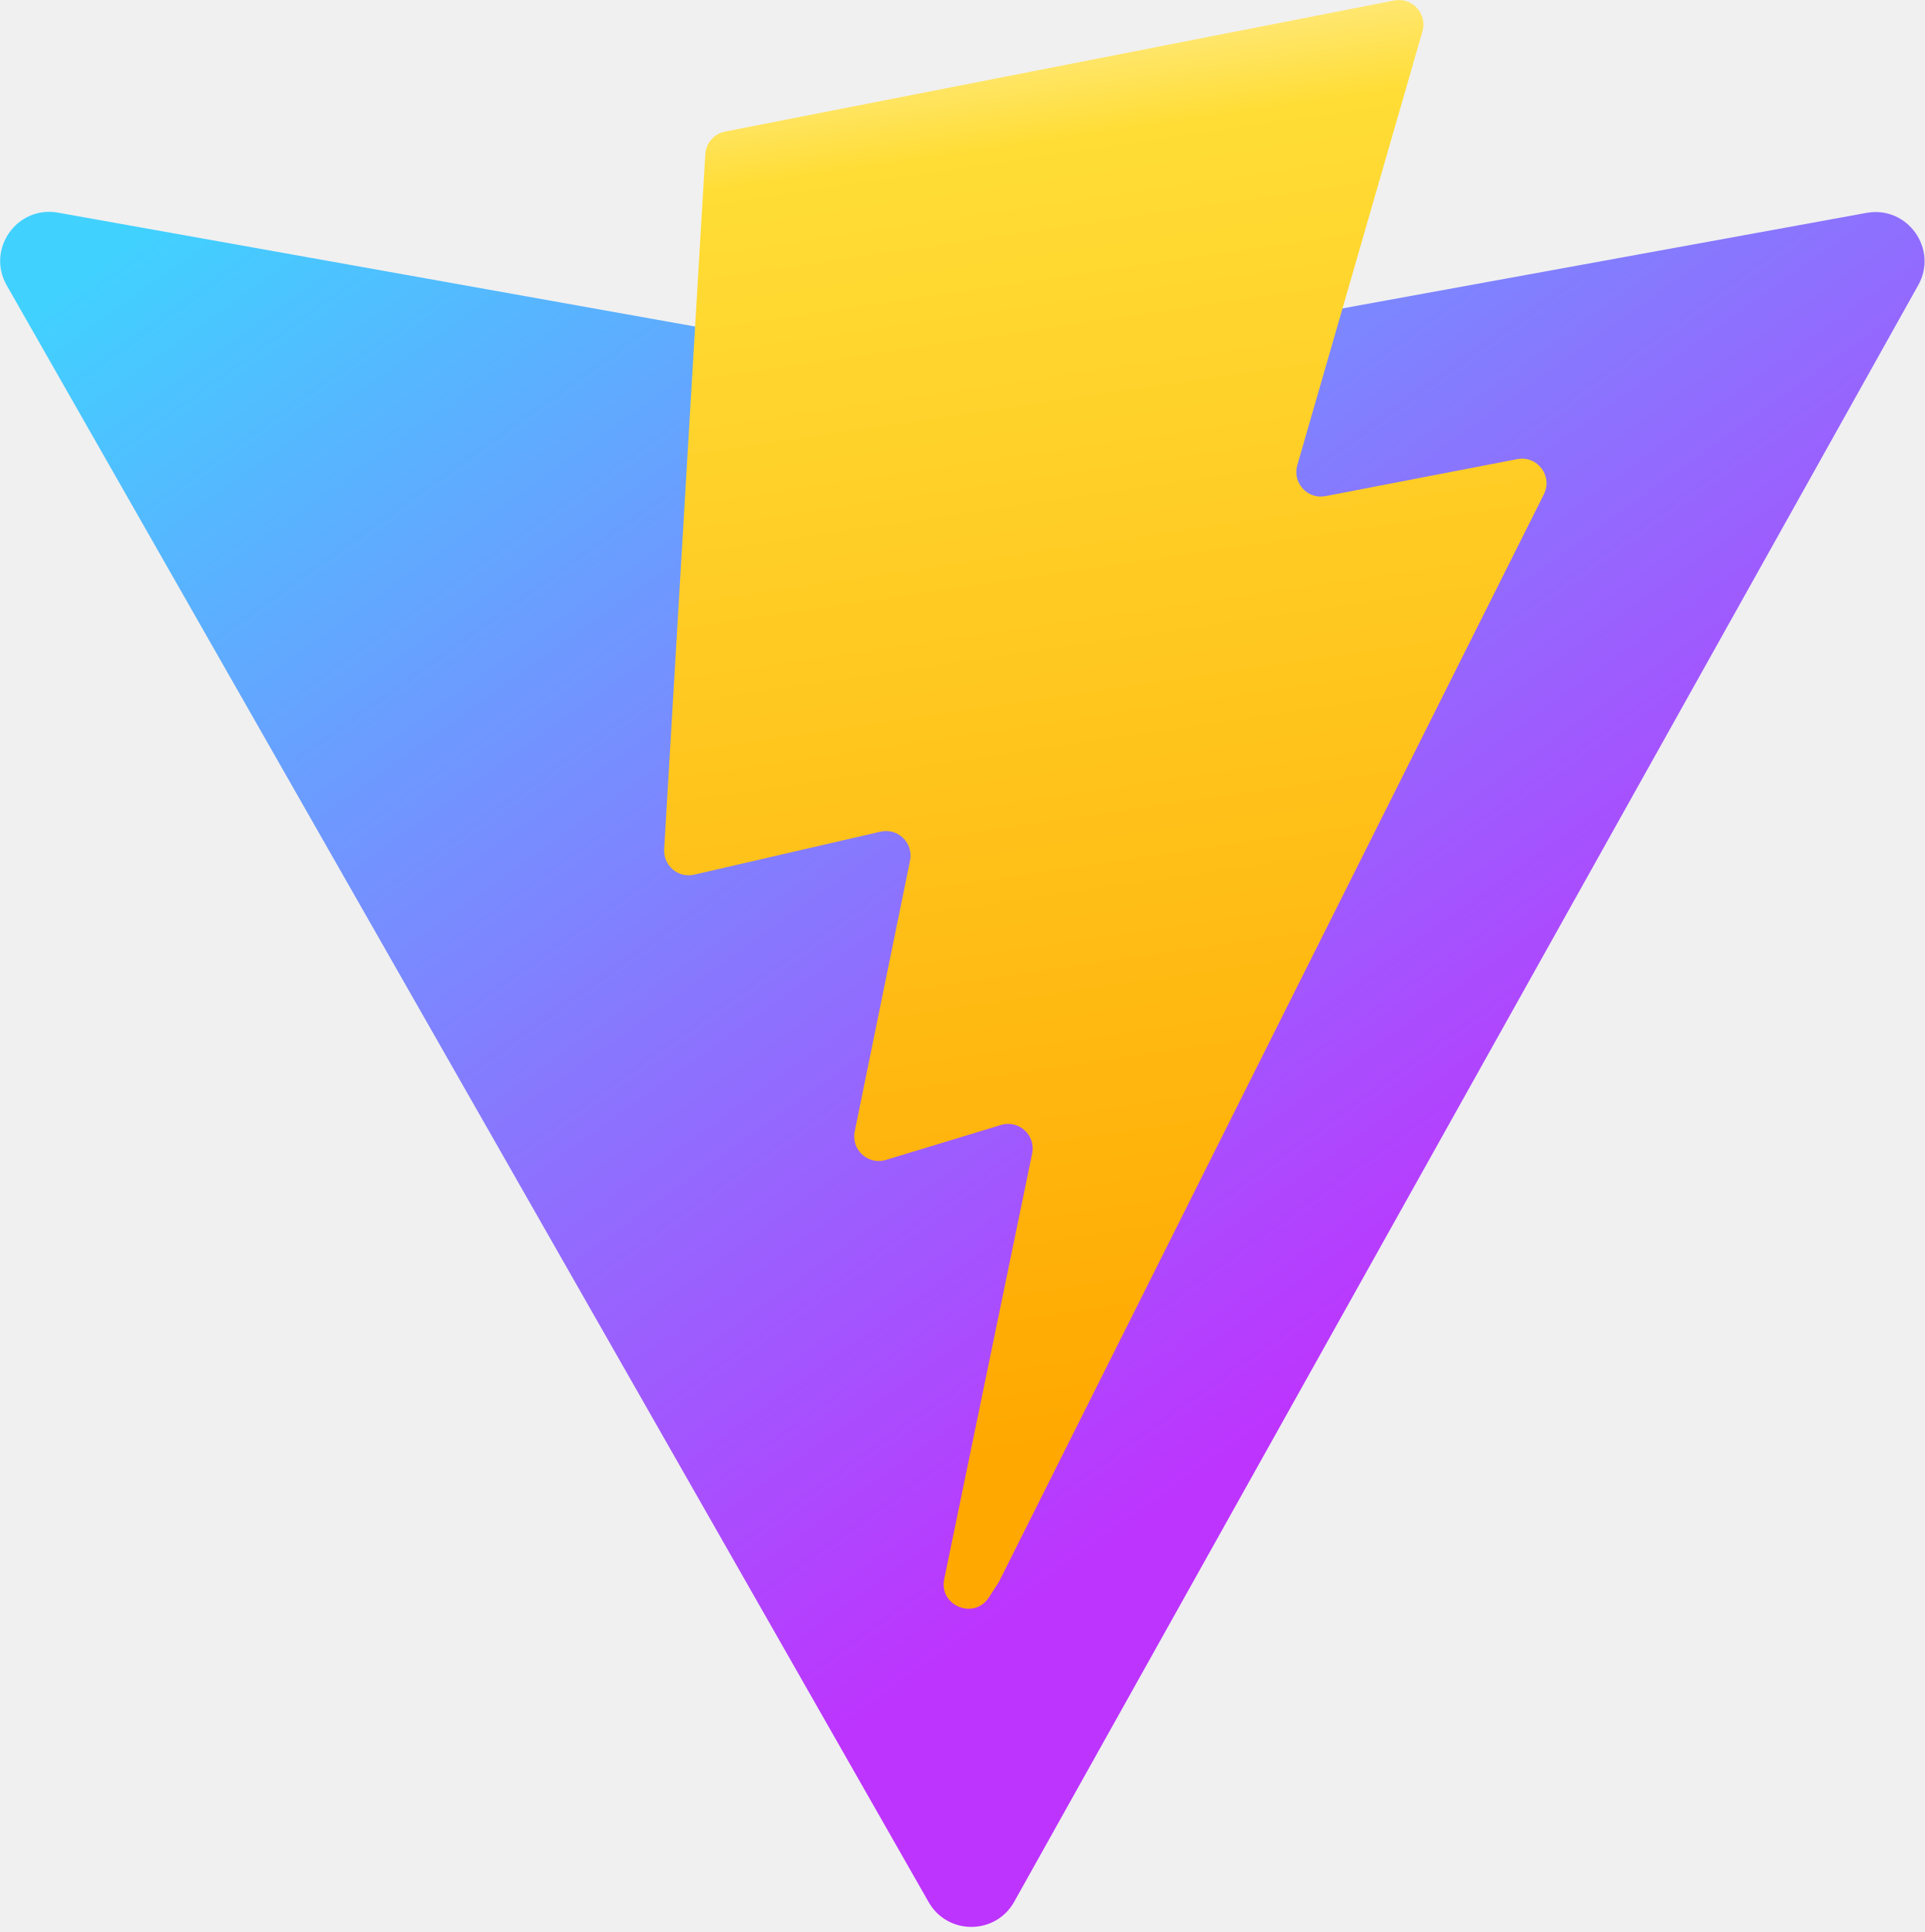
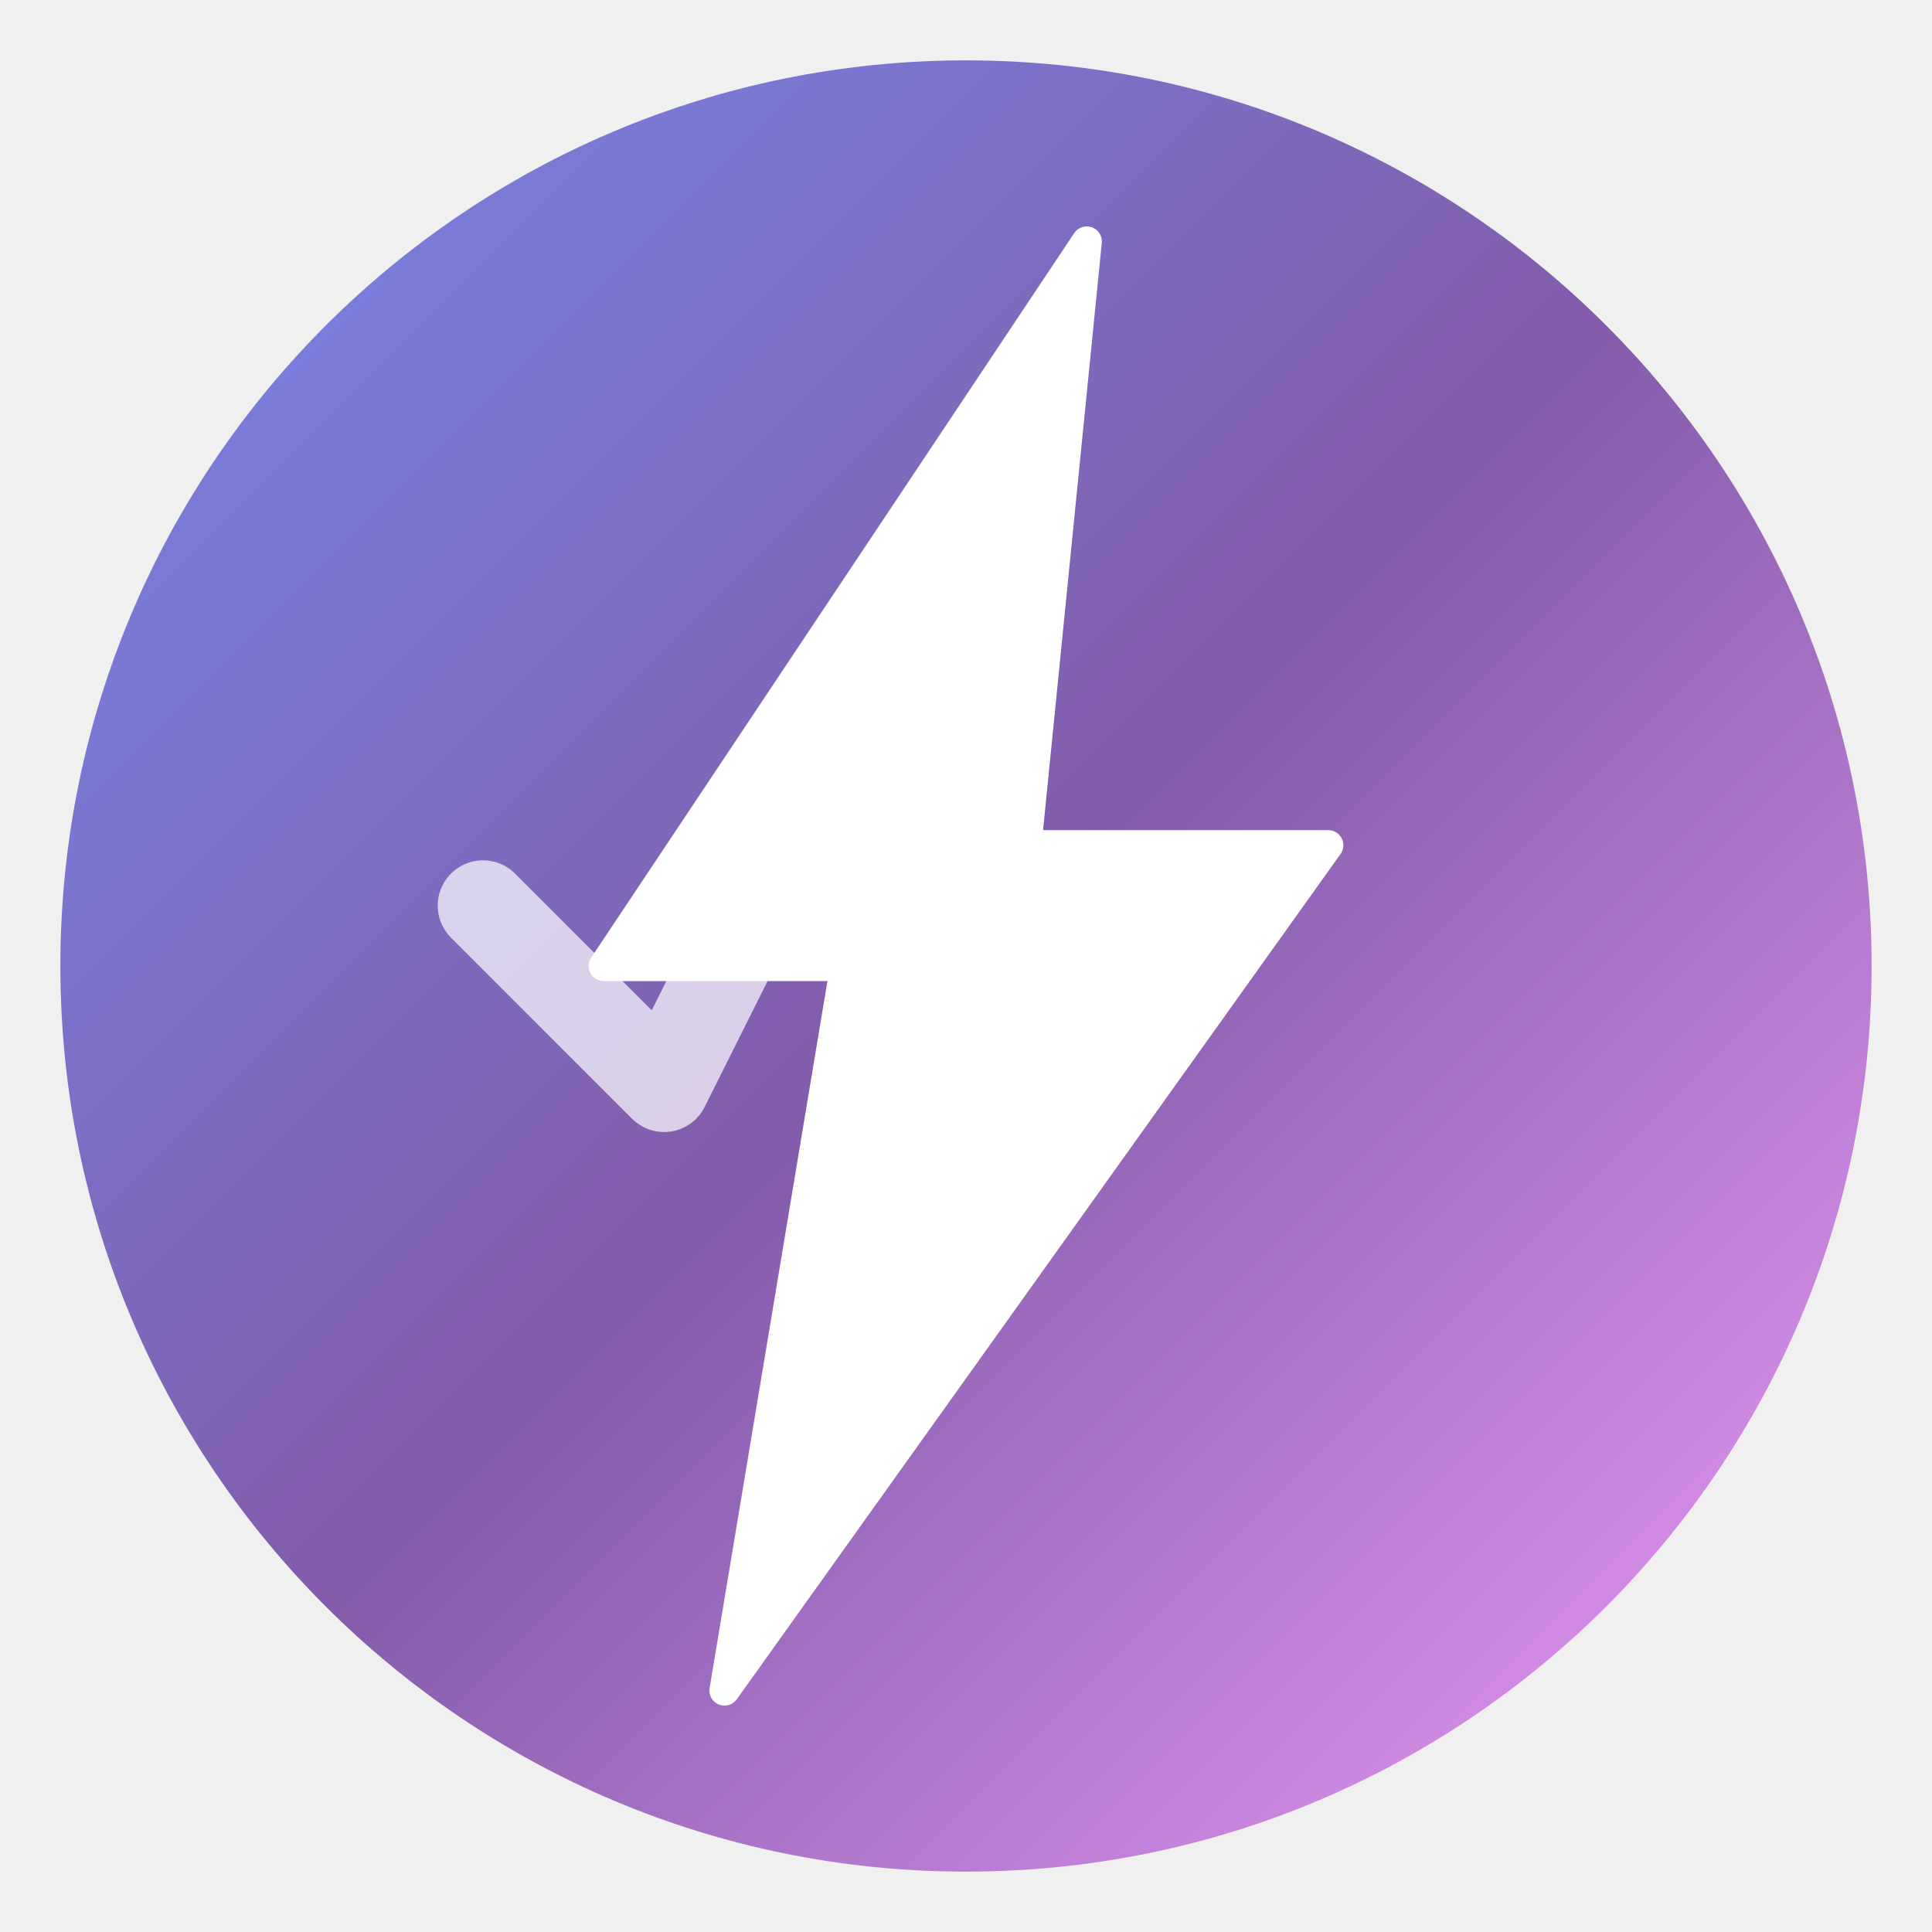
- <svg xmlns="http://www.w3.org/2000/svg" aria-hidden="true" role="img" class="iconify iconify--logos" width="31.88" height="32" preserveAspectRatio="xMidYMid meet" viewBox="0 0 256 257">
+ <svg xmlns="http://www.w3.org/2000/svg" width="32" height="32" viewBox="0 0 32 32" fill="none">
  <defs>
-     <linearGradient id="IconifyId1813088fe1fbc01fb466" x1="-.828%" x2="57.636%" y1="7.652%" y2="78.411%">
-       <stop offset="0%" stop-color="#41D1FF" />
-       <stop offset="100%" stop-color="#BD34FE" />
-     </linearGradient>
-     <linearGradient id="IconifyId1813088fe1fbc01fb467" x1="43.376%" x2="50.316%" y1="2.242%" y2="89.03%">
-       <stop offset="0%" stop-color="#FFEA83" />
-       <stop offset="8.333%" stop-color="#FFDD35" />
-       <stop offset="100%" stop-color="#FFA800" />
+     <linearGradient id="purpleGradient" x1="0%" y1="0%" x2="100%" y2="100%">
+       <stop offset="0%" style="stop-color:#667eea;stop-opacity:1" />
+       <stop offset="50%" style="stop-color:#764ba2;stop-opacity:1" />
+       <stop offset="100%" style="stop-color:#f093fb;stop-opacity:1" />
    </linearGradient>
  </defs>
-   <path fill="url(#IconifyId1813088fe1fbc01fb466)" d="M255.153 37.938L134.897 252.976c-2.483 4.44-8.862 4.466-11.382.048L.875 37.958c-2.746-4.814 1.371-10.646 6.827-9.67l120.385 21.517a6.537 6.537 0 0 0 2.322-.004l117.867-21.483c5.438-.991 9.574 4.796 6.877 9.62Z" />
-   <path fill="url(#IconifyId1813088fe1fbc01fb467)" d="M185.432.063L96.44 17.501a3.268 3.268 0 0 0-2.634 3.014l-5.474 92.456a3.268 3.268 0 0 0 3.997 3.378l24.777-5.718c2.318-.535 4.413 1.507 3.936 3.838l-7.361 36.047c-.495 2.426 1.782 4.5 4.151 3.78l15.304-4.649c2.372-.72 4.652 1.36 4.15 3.788l-11.698 56.621c-.732 3.542 3.979 5.473 5.943 2.437l1.313-2.028l72.516-144.72c1.215-2.423-.88-5.186-3.54-4.672l-25.505 4.922c-2.396.462-4.435-1.77-3.759-4.114l16.646-57.705c.677-2.35-1.37-4.583-3.769-4.113Z" />
+   <circle cx="16" cy="16" r="15" fill="url(#purpleGradient)" opacity="0.9" />
+   <path d="M18 4 L10 16 L14 16 L12 28 L22 14 L17 14 Z" fill="white" stroke="white" stroke-width="0.5" stroke-linejoin="round" />
+   <path d="M8 15 L11 18 L14 12" stroke="white" stroke-width="1.5" stroke-linecap="round" stroke-linejoin="round" fill="none" opacity="0.7" />
</svg>
